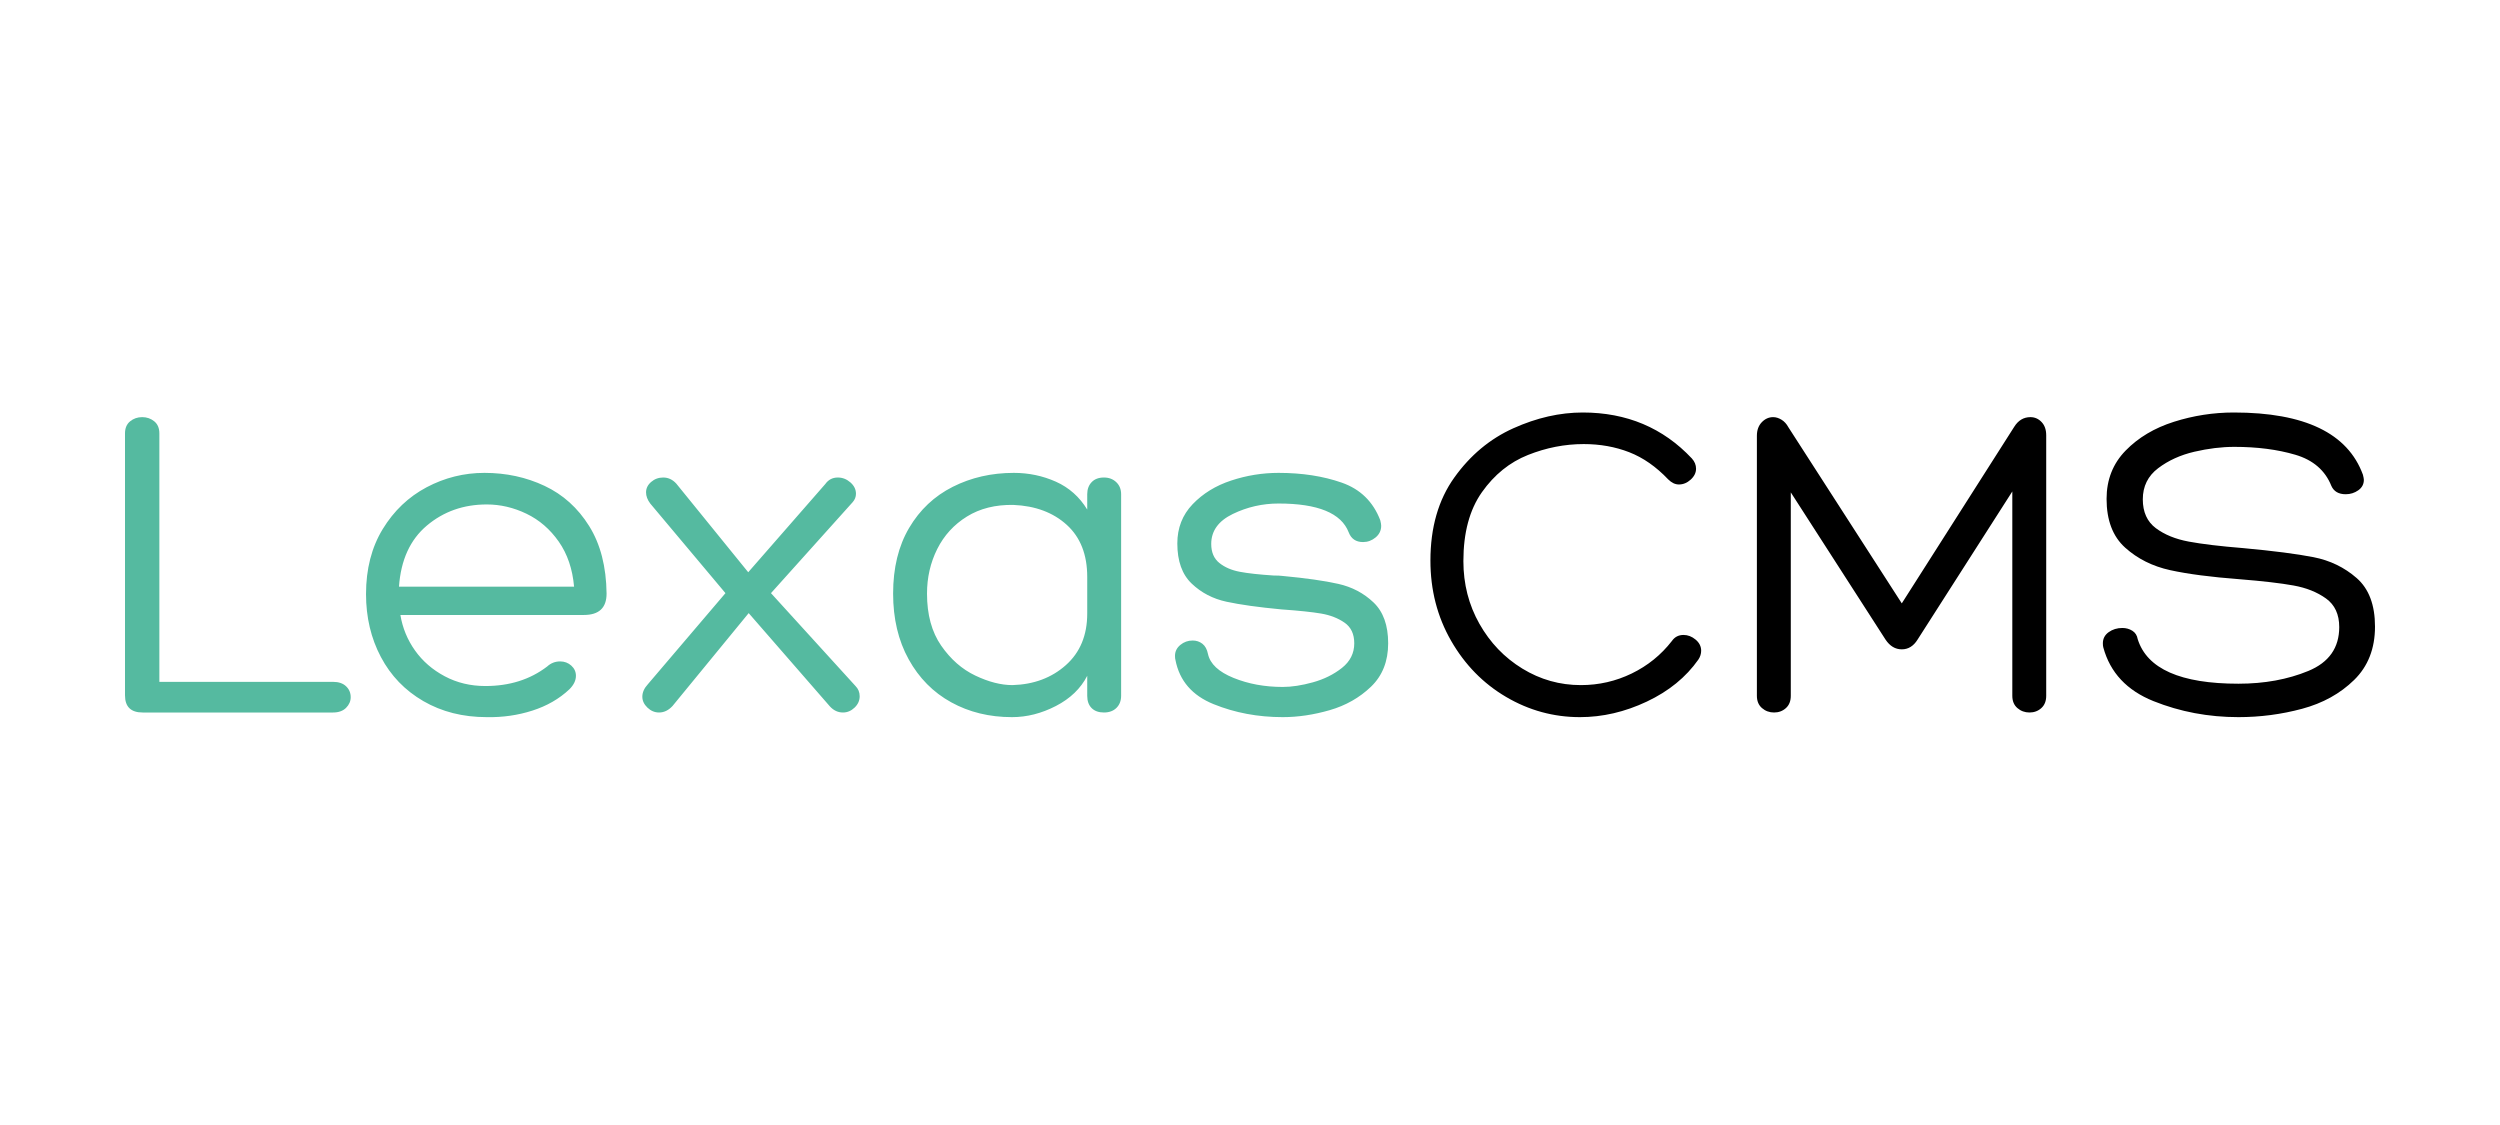
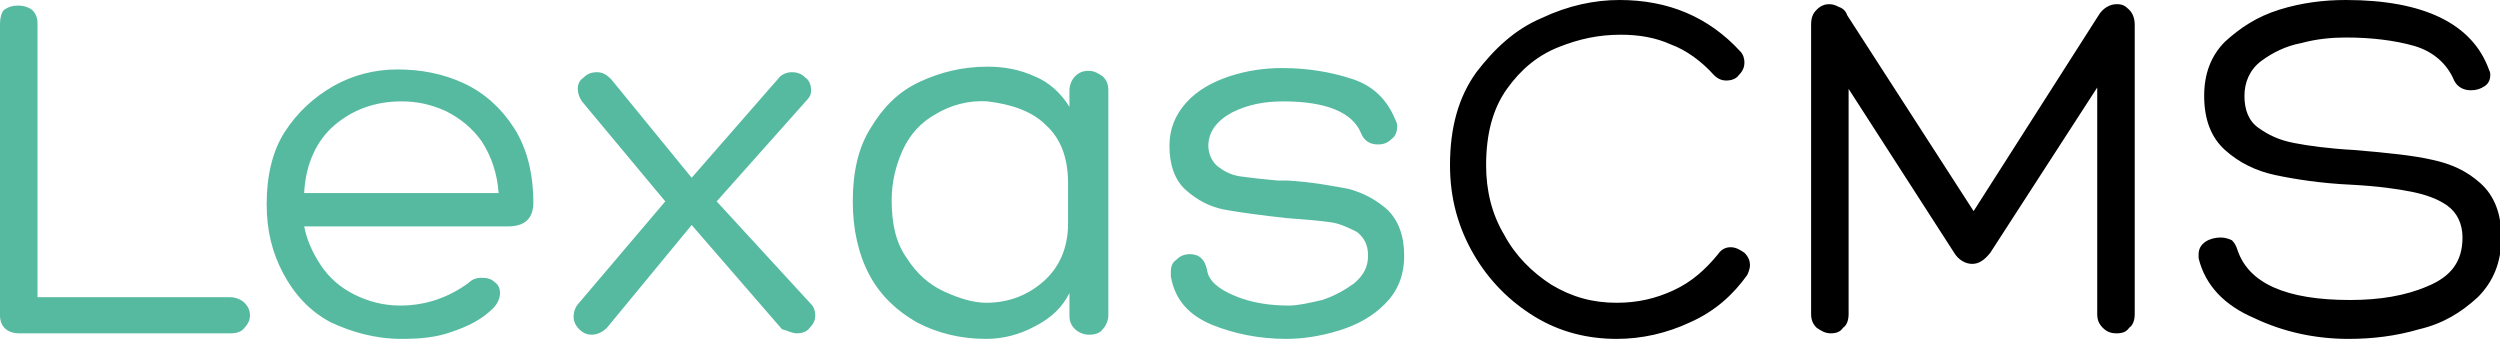
- <svg xmlns="http://www.w3.org/2000/svg" width="200" height="90" viewBox="0 0 200 90" fill="none">
-   <path d="M26.644 57C27.09 57 27.436 56.876 27.684 56.628C27.932 56.381 28.056 56.096 28.056 55.774C28.056 55.427 27.932 55.136 27.684 54.901C27.436 54.666 27.09 54.548 26.644 54.548H12.749V34.672C12.749 34.251 12.613 33.929 12.341 33.706C12.068 33.483 11.746 33.371 11.375 33.371C11.003 33.371 10.681 33.483 10.409 33.706C10.136 33.929 10 34.251 10 34.672V55.625C10 56.542 10.471 57 11.412 57H26.644ZM38.941 57.371C40.204 57.396 41.418 57.223 42.582 56.851C43.746 56.48 44.737 55.91 45.554 55.142C45.901 54.795 46.074 54.436 46.074 54.065C46.074 53.743 45.95 53.471 45.703 53.248C45.455 53.025 45.158 52.913 44.811 52.913C44.415 52.913 44.068 53.049 43.771 53.322C42.409 54.362 40.762 54.882 38.83 54.882C37.641 54.882 36.557 54.622 35.579 54.102C34.601 53.582 33.808 52.895 33.201 52.04C32.594 51.186 32.204 50.238 32.031 49.198H46.706C47.919 49.198 48.526 48.628 48.526 47.489C48.502 45.334 48.037 43.532 47.133 42.084C46.229 40.635 45.04 39.563 43.567 38.87C42.093 38.176 40.489 37.83 38.755 37.83C37.121 37.83 35.579 38.214 34.13 38.981C32.681 39.749 31.511 40.864 30.619 42.325C29.728 43.786 29.282 45.52 29.282 47.526C29.282 49.384 29.678 51.062 30.471 52.56C31.263 54.059 32.396 55.235 33.87 56.09C35.344 56.944 37.034 57.371 38.941 57.371ZM45.926 46.932H31.919C32.068 44.802 32.811 43.173 34.149 42.046C35.486 40.919 37.084 40.356 38.941 40.356C40.031 40.356 41.09 40.604 42.118 41.099C43.145 41.594 44.006 42.337 44.7 43.328C45.393 44.319 45.802 45.52 45.926 46.932ZM67.436 57C67.783 57 68.093 56.87 68.365 56.61C68.638 56.35 68.774 56.046 68.774 55.7C68.774 55.378 68.662 55.105 68.44 54.882L61.678 47.452L68.217 40.17C68.39 39.972 68.477 39.749 68.477 39.501C68.477 39.155 68.328 38.851 68.031 38.591C67.734 38.331 67.399 38.201 67.028 38.201C66.607 38.201 66.272 38.374 66.025 38.721L59.858 45.78L54.099 38.684C53.802 38.362 53.455 38.201 53.059 38.201C52.687 38.201 52.365 38.319 52.093 38.554C51.82 38.789 51.684 39.068 51.684 39.39C51.684 39.687 51.796 39.984 52.019 40.282L58.037 47.452L51.833 54.734C51.536 55.056 51.387 55.39 51.387 55.737C51.387 56.059 51.523 56.35 51.796 56.61C52.068 56.87 52.378 57 52.724 57C53.121 57 53.48 56.827 53.802 56.48L59.895 49.049L66.396 56.517C66.694 56.839 67.04 57 67.436 57ZM80.96 57.371C82.149 57.371 83.319 57.074 84.471 56.48C85.622 55.885 86.458 55.08 86.978 54.065V55.662C86.978 56.084 87.096 56.412 87.331 56.647C87.567 56.882 87.895 57 88.316 57C88.737 57 89.071 56.876 89.319 56.628C89.567 56.381 89.69 56.059 89.69 55.662V39.539C89.69 39.142 89.56 38.82 89.3 38.573C89.04 38.325 88.712 38.201 88.316 38.201C87.895 38.201 87.567 38.325 87.331 38.573C87.096 38.82 86.978 39.142 86.978 39.539V40.765C86.359 39.749 85.523 39.006 84.471 38.535C83.418 38.065 82.297 37.83 81.108 37.83C79.325 37.83 77.697 38.201 76.223 38.944C74.749 39.687 73.585 40.783 72.731 42.232C71.876 43.681 71.449 45.433 71.449 47.489C71.449 49.495 71.864 51.248 72.694 52.746C73.523 54.245 74.656 55.39 76.093 56.182C77.529 56.975 79.152 57.371 80.96 57.371ZM80.997 54.808C80.081 54.808 79.09 54.554 78.025 54.046C76.96 53.539 76.049 52.74 75.294 51.65C74.539 50.56 74.161 49.173 74.161 47.489C74.161 46.201 74.433 45.012 74.978 43.922C75.523 42.833 76.316 41.966 77.356 41.322C78.396 40.678 79.635 40.368 81.071 40.393C82.83 40.467 84.254 41 85.344 41.991C86.433 42.981 86.978 44.368 86.978 46.152V49.087C86.978 50.82 86.409 52.195 85.269 53.21C84.13 54.226 82.706 54.758 80.997 54.808ZM102.619 57.371C103.833 57.371 105.084 57.186 106.372 56.814C107.659 56.443 108.762 55.817 109.678 54.938C110.594 54.059 111.053 52.901 111.053 51.464C111.053 50.028 110.663 48.938 109.882 48.195C109.102 47.452 108.161 46.956 107.059 46.709C105.957 46.461 104.477 46.251 102.619 46.077C102.446 46.053 102.198 46.04 101.876 46.04C100.737 45.966 99.839 45.867 99.183 45.743C98.526 45.619 97.981 45.384 97.548 45.037C97.115 44.69 96.898 44.182 96.898 43.514C96.898 42.474 97.474 41.675 98.625 41.117C99.777 40.56 100.997 40.282 102.285 40.282C105.43 40.282 107.3 41.049 107.895 42.585C108.093 43.105 108.477 43.365 109.046 43.365C109.418 43.365 109.752 43.241 110.05 42.994C110.347 42.746 110.495 42.436 110.495 42.065C110.495 41.966 110.471 41.817 110.421 41.619C109.851 40.133 108.824 39.13 107.337 38.61C105.851 38.09 104.167 37.83 102.285 37.83C100.997 37.83 99.734 38.034 98.495 38.443C97.257 38.851 96.229 39.483 95.412 40.337C94.594 41.192 94.186 42.238 94.186 43.477C94.186 44.888 94.57 45.96 95.338 46.69C96.105 47.421 97.034 47.904 98.124 48.139C99.214 48.374 100.675 48.579 102.508 48.752C103.92 48.851 104.985 48.963 105.703 49.087C106.421 49.21 107.04 49.452 107.56 49.811C108.08 50.17 108.341 50.721 108.341 51.464C108.341 52.257 108.012 52.913 107.356 53.433C106.7 53.953 105.926 54.337 105.034 54.585C104.142 54.833 103.337 54.956 102.619 54.956C101.183 54.956 99.87 54.715 98.681 54.232C97.492 53.749 96.811 53.111 96.638 52.319C96.564 51.947 96.415 51.675 96.192 51.501C95.969 51.328 95.709 51.241 95.412 51.241C95.04 51.241 94.712 51.359 94.427 51.594C94.142 51.83 94 52.121 94 52.467C94 52.616 94.012 52.727 94.037 52.802C94.359 54.461 95.375 55.638 97.084 56.331C98.793 57.025 100.638 57.371 102.619 57.371Z" fill="#55BAA0" />
-   <path d="M126.396 57.371C128.204 57.371 129.988 56.957 131.746 56.127C133.505 55.297 134.879 54.176 135.87 52.765C136.019 52.542 136.093 52.306 136.093 52.059C136.093 51.712 135.944 51.415 135.647 51.167C135.35 50.919 135.028 50.796 134.681 50.796C134.285 50.796 133.975 50.957 133.752 51.279C132.886 52.393 131.814 53.26 130.539 53.879C129.263 54.498 127.907 54.808 126.471 54.808C124.786 54.808 123.226 54.368 121.79 53.489C120.353 52.61 119.208 51.415 118.353 49.904C117.499 48.393 117.071 46.721 117.071 44.889C117.071 42.61 117.567 40.771 118.557 39.371C119.548 37.972 120.774 36.981 122.235 36.399C123.697 35.817 125.183 35.526 126.694 35.526C128.006 35.526 129.22 35.743 130.334 36.176C131.449 36.61 132.489 37.334 133.455 38.35C133.728 38.622 134.012 38.758 134.31 38.758C134.656 38.758 134.972 38.629 135.257 38.368C135.542 38.108 135.684 37.817 135.684 37.495C135.684 37.198 135.573 36.926 135.35 36.678C133.047 34.226 130.136 33 126.619 33C124.786 33 122.935 33.421 121.065 34.263C119.195 35.105 117.622 36.418 116.347 38.201C115.071 39.984 114.434 42.201 114.434 44.851C114.434 47.204 114.985 49.341 116.087 51.26C117.189 53.18 118.656 54.678 120.489 55.755C122.322 56.833 124.291 57.371 126.396 57.371ZM162.359 57C162.731 57 163.047 56.882 163.307 56.647C163.567 56.412 163.697 56.084 163.697 55.663V34.82C163.697 34.375 163.573 34.022 163.325 33.762C163.077 33.502 162.78 33.371 162.434 33.371C161.889 33.371 161.455 33.632 161.133 34.152L152.143 48.269L143.077 34.189C142.929 33.916 142.743 33.712 142.52 33.576C142.297 33.44 142.074 33.371 141.851 33.371C141.505 33.371 141.201 33.508 140.941 33.78C140.681 34.053 140.551 34.412 140.551 34.858V55.663C140.551 56.084 140.687 56.412 140.96 56.647C141.232 56.882 141.554 57 141.926 57C142.297 57 142.613 56.882 142.873 56.647C143.133 56.412 143.263 56.084 143.263 55.663V39.39L150.842 51.167C151.189 51.687 151.622 51.947 152.143 51.947C152.663 51.947 153.084 51.687 153.406 51.167L160.985 39.316V55.663C160.985 56.084 161.121 56.412 161.393 56.647C161.666 56.882 161.988 57 162.359 57ZM179.077 57.371C180.811 57.371 182.508 57.149 184.167 56.703C185.827 56.257 187.214 55.489 188.328 54.399C189.443 53.31 190 51.885 190 50.127C190 48.393 189.511 47.099 188.533 46.245C187.554 45.39 186.403 44.833 185.077 44.573C183.752 44.313 181.876 44.071 179.449 43.848C177.616 43.7 176.167 43.526 175.102 43.328C174.037 43.13 173.158 42.771 172.464 42.251C171.771 41.731 171.424 40.963 171.424 39.947C171.424 38.907 171.833 38.077 172.65 37.458C173.468 36.839 174.434 36.399 175.548 36.139C176.663 35.879 177.728 35.749 178.743 35.749C180.576 35.749 182.204 35.96 183.629 36.381C185.053 36.802 186.012 37.632 186.508 38.87C186.706 39.316 187.09 39.539 187.66 39.539C188.031 39.539 188.365 39.433 188.663 39.223C188.96 39.012 189.108 38.734 189.108 38.387C189.108 38.313 189.084 38.176 189.034 37.978C187.821 34.659 184.378 33 178.706 33C177.071 33 175.474 33.248 173.913 33.743C172.353 34.238 171.065 35.006 170.05 36.046C169.034 37.087 168.526 38.375 168.526 39.91C168.526 41.619 169.022 42.919 170.012 43.811C171.003 44.703 172.204 45.303 173.616 45.613C175.028 45.923 176.873 46.164 179.152 46.337C181.009 46.486 182.452 46.653 183.48 46.839C184.508 47.025 185.375 47.371 186.081 47.879C186.786 48.387 187.139 49.149 187.139 50.164C187.139 51.824 186.316 52.994 184.669 53.675C183.022 54.356 181.158 54.697 179.077 54.697C174.446 54.697 171.759 53.508 171.016 51.13C170.966 50.833 170.824 50.61 170.588 50.461C170.353 50.313 170.087 50.238 169.79 50.238C169.369 50.238 169.003 50.35 168.694 50.573C168.384 50.796 168.229 51.093 168.229 51.464C168.229 51.613 168.242 51.724 168.266 51.799C168.811 53.805 170.149 55.235 172.279 56.09C174.409 56.944 176.675 57.371 179.077 57.371Z" fill="black" />
+ <svg xmlns="http://www.w3.org/2000/svg" xml:space="preserve" viewBox="0 0 180 24.4">
+   <path fill="#55baa0" d="M16.6 24c.4 0 .8-.1 1-.4.2-.2.4-.5.4-.9 0-.3-.1-.6-.4-.9-.2-.2-.6-.4-1-.4H2.7V1.7c0-.4-.1-.7-.4-1-.3-.2-.6-.3-1-.3S.6.5.3.7c-.2.2-.3.6-.3 1v21c0 .8.5 1.3 1.4 1.3h15.2zm12.3.4c1.3 0 2.5-.1 3.6-.5 1.2-.4 2.2-.9 3-1.7.3-.3.5-.7.5-1.1 0-.3-.1-.6-.4-.8-.2-.2-.5-.3-.9-.3s-.7.1-1 .4c-1.4 1-3 1.6-4.9 1.6-1.2 0-2.3-.3-3.3-.8s-1.8-1.2-2.4-2.1c-.6-.9-1-1.8-1.2-2.8h14.7c1.2 0 1.8-.6 1.8-1.7 0-2.2-.5-4-1.4-5.4-.9-1.4-2.1-2.5-3.6-3.2-1.5-.7-3.1-1-4.8-1-1.6 0-3.2.4-4.6 1.2-1.4.8-2.6 1.9-3.5 3.3s-1.3 3.2-1.3 5.2c0 1.9.4 3.5 1.2 5 .8 1.5 1.9 2.7 3.4 3.5 1.5.7 3.2 1.2 5.1 1.2zm7-10.5h-14c.1-2.1.9-3.8 2.2-4.9 1.3-1.1 2.9-1.7 4.8-1.7 1.1 0 2.1.2 3.2.7 1 .5 1.9 1.2 2.6 2.2.7 1.1 1.1 2.3 1.2 3.7zM57.4 24c.3 0 .7-.1.9-.4.3-.3.4-.6.4-.9 0-.3-.1-.6-.3-.8l-6.8-7.4 6.5-7.3c.2-.2.3-.4.3-.7 0-.3-.1-.7-.4-.9-.3-.3-.6-.4-1-.4s-.8.2-1 .5l-6.2 7.1L44 5.7c-.3-.3-.6-.5-1-.5s-.7.1-1 .4c-.3.2-.4.5-.4.8 0 .3.1.6.3.9l6 7.2-6.2 7.3c-.3.3-.4.7-.4 1 0 .3.1.6.4.9.3.3.6.4.9.4.4 0 .8-.2 1.1-.5l6.1-7.4 6.5 7.5c.4.1.7.3 1.1.3zm13.6.4c1.2 0 2.4-.3 3.5-.9 1.2-.6 2-1.4 2.5-2.4v1.6c0 .4.1.7.4 1 .2.2.6.4 1 .4s.8-.1 1-.4c.2-.2.4-.6.4-1V6.5c0-.4-.1-.7-.4-1-.3-.2-.6-.4-1-.4s-.7.1-1 .4c-.2.2-.4.6-.4 1v1.2c-.6-1-1.5-1.8-2.5-2.2-1.1-.5-2.2-.7-3.4-.7-1.8 0-3.4.4-4.9 1.1-1.5.7-2.6 1.8-3.5 3.3-.9 1.4-1.3 3.2-1.3 5.3 0 2 .4 3.8 1.2 5.3.8 1.5 2 2.6 3.4 3.4 1.5.8 3.2 1.2 5 1.2zm0-2.6c-.9 0-1.9-.3-3-.8s-2-1.3-2.7-2.4c-.8-1.1-1.1-2.5-1.1-4.2 0-1.3.3-2.5.8-3.6s1.3-2 2.4-2.6c1-.6 2.3-1 3.7-.9 1.7.2 3.2.7 4.2 1.7 1.1 1 1.6 2.4 1.6 4.2v2.9c0 1.7-.6 3.1-1.7 4.1-1.1 1-2.5 1.6-4.2 1.6zm21.6 2.6c1.2 0 2.5-.2 3.8-.6 1.3-.4 2.4-1 3.3-1.9.9-.9 1.4-2 1.4-3.5 0-1.4-.4-2.5-1.2-3.3-.8-.7-1.7-1.2-2.8-1.5-1.1-.2-2.6-.5-4.4-.6H92c-1.1-.1-2-.2-2.7-.3-.7-.1-1.2-.4-1.6-.7-.4-.3-.7-.9-.7-1.5 0-1 .6-1.8 1.7-2.4 1.2-.6 2.4-.8 3.7-.8 3.1 0 5 .8 5.6 2.3.2.5.6.8 1.2.8.4 0 .7-.1 1-.4.3-.2.4-.6.4-.9 0-.1 0-.2-.1-.4-.6-1.5-1.6-2.5-3.1-3s-3.2-.8-5.1-.8c-1.3 0-2.6.2-3.8.6-1.2.4-2.3 1-3.1 1.9-.8.9-1.2 1.9-1.2 3.1 0 1.4.4 2.5 1.2 3.2.8.7 1.7 1.2 2.8 1.4 1.1.2 2.6.4 4.4.6 1.4.1 2.5.2 3.2.3.7.1 1.3.4 1.9.7.5.4.8.9.8 1.7 0 .8-.3 1.4-1 2-.7.5-1.4.9-2.3 1.2-.9.2-1.7.4-2.4.4-1.4 0-2.7-.2-3.9-.7-1.2-.5-1.9-1.1-2-1.9-.1-.4-.2-.6-.4-.8-.2-.2-.5-.3-.8-.3-.4 0-.7.1-1 .4-.3.2-.4.5-.4.9v.3c.3 1.7 1.3 2.8 3 3.5 1.5.6 3.3 1 5.3 1z" />
+   <path d="M116.4 24.4c1.8 0 3.6-.4 5.3-1.2 1.8-.8 3.1-2 4.1-3.4.1-.2.2-.5.2-.7 0-.3-.1-.6-.4-.9-.3-.2-.6-.4-1-.4s-.7.2-.9.5c-.9 1.1-1.9 2-3.2 2.6-1.3.6-2.6.9-4.1.9-1.7 0-3.2-.4-4.7-1.3-1.4-.9-2.6-2.1-3.4-3.6-.9-1.5-1.3-3.2-1.3-5 0-2.3.5-4.1 1.5-5.5 1-1.4 2.2-2.4 3.7-3 1.5-.6 2.9-.9 4.5-.9 1.3 0 2.5.2 3.6.7 1.1.4 2.2 1.2 3.1 2.2.3.3.6.4.9.4.3 0 .7-.1.9-.4.3-.3.4-.6.4-.9 0-.3-.1-.6-.3-.8-2.3-2.5-5.2-3.7-8.7-3.7-1.8 0-3.7.4-5.6 1.3-1.9.8-3.4 2.2-4.7 3.9-1.3 1.8-1.9 4-1.9 6.7 0 2.4.6 4.5 1.7 6.4 1.1 1.9 2.6 3.4 4.4 4.5s3.8 1.6 5.9 1.6zm36-.4c.4 0 .7-.1.9-.4.3-.2.4-.6.4-1V1.8c0-.4-.1-.8-.4-1.1s-.5-.4-.9-.4c-.5 0-1 .3-1.3.8l-9 14.1L133 1.1c-.1-.3-.3-.5-.6-.6-.2-.1-.4-.2-.7-.2-.3 0-.6.1-.9.4-.3.3-.4.6-.4 1.1v20.8c0 .4.1.7.4 1 .3.2.6.4 1 .4s.7-.1.9-.4c.3-.2.4-.6.4-1V6.4l7.6 11.8c.3.5.8.8 1.3.8s.9-.3 1.3-.8L151 6.3v16.3c0 .4.1.7.4 1 .3.3.6.4 1 .4zm16.7.4c1.7 0 3.4-.2 5.1-.7 1.7-.4 3-1.2 4.2-2.3 1.1-1.1 1.7-2.5 1.7-4.3 0-1.7-.5-3-1.5-3.9-1-.9-2.1-1.4-3.5-1.7-1.3-.3-3.2-.5-5.6-.7-1.8-.1-3.3-.3-4.3-.5-1.1-.2-1.9-.6-2.6-1.1-.7-.5-1-1.3-1-2.3 0-1 .4-1.9 1.2-2.5.8-.6 1.8-1.1 2.9-1.3 1.1-.3 2.2-.4 3.2-.4 1.8 0 3.5.2 4.9.6 1.4.4 2.4 1.3 2.9 2.5.2.4.6.7 1.2.7.4 0 .7-.1 1-.3.3-.2.4-.5.4-.8 0-.1 0-.2-.1-.4-1.2-3.3-4.7-5-10.3-5-1.6 0-3.2.2-4.8.7-1.6.5-2.8 1.3-3.9 2.3-1 1-1.5 2.3-1.5 3.9 0 1.7.5 3 1.5 3.9 1 .9 2.2 1.5 3.6 1.8s3.3.6 5.5.7c1.9.1 3.3.3 4.3.5s1.9.5 2.6 1c.7.5 1.1 1.3 1.1 2.3 0 1.7-.8 2.8-2.5 3.5-1.6.7-3.5 1-5.6 1-4.6 0-7.3-1.2-8.1-3.6-.1-.3-.2-.5-.4-.7-.2-.1-.5-.2-.8-.2-.4 0-.8.1-1.1.3-.3.2-.5.5-.5.9v.3c.5 2 1.9 3.4 4 4.3 2.1 1 4.4 1.5 6.8 1.5z" />
</svg>
